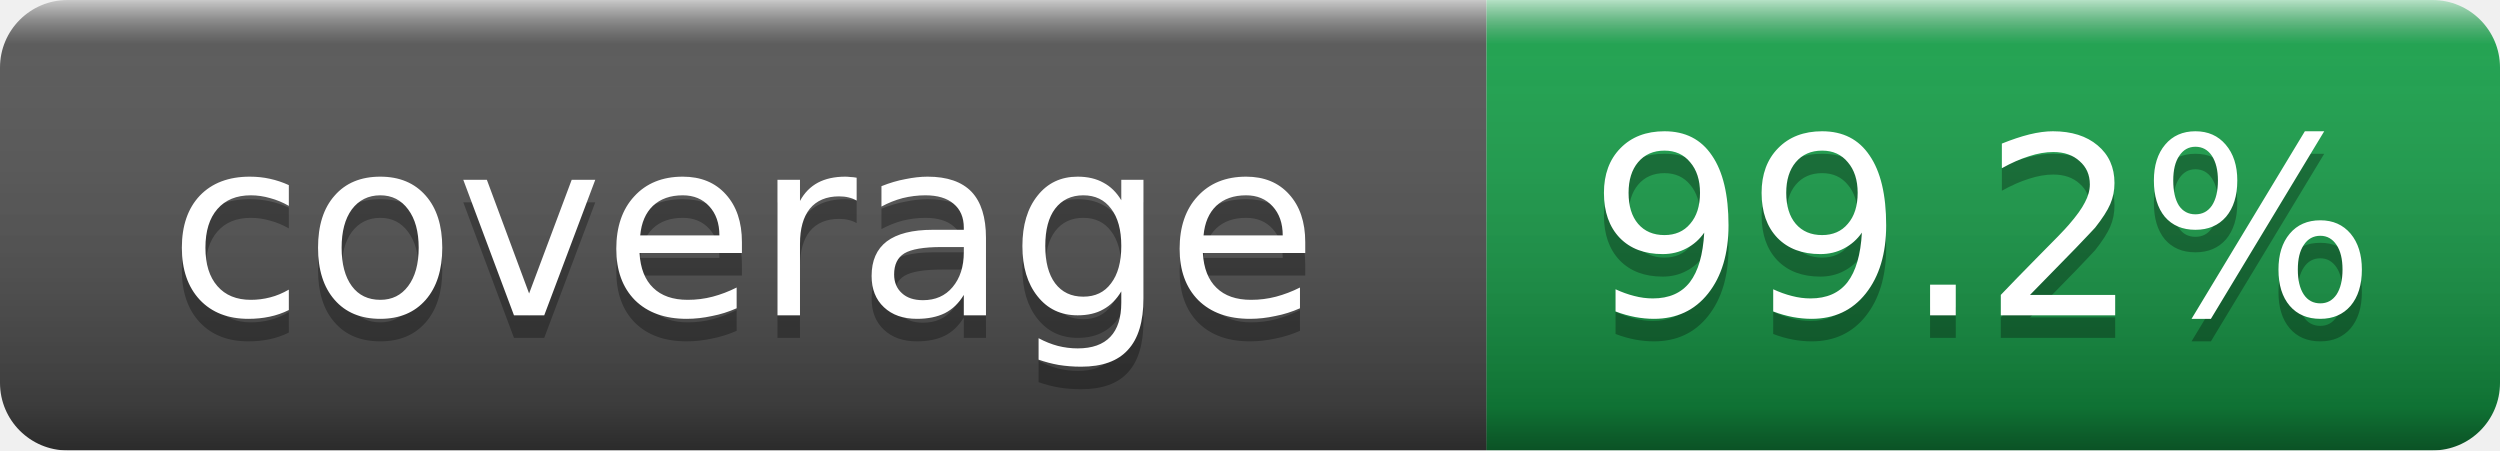
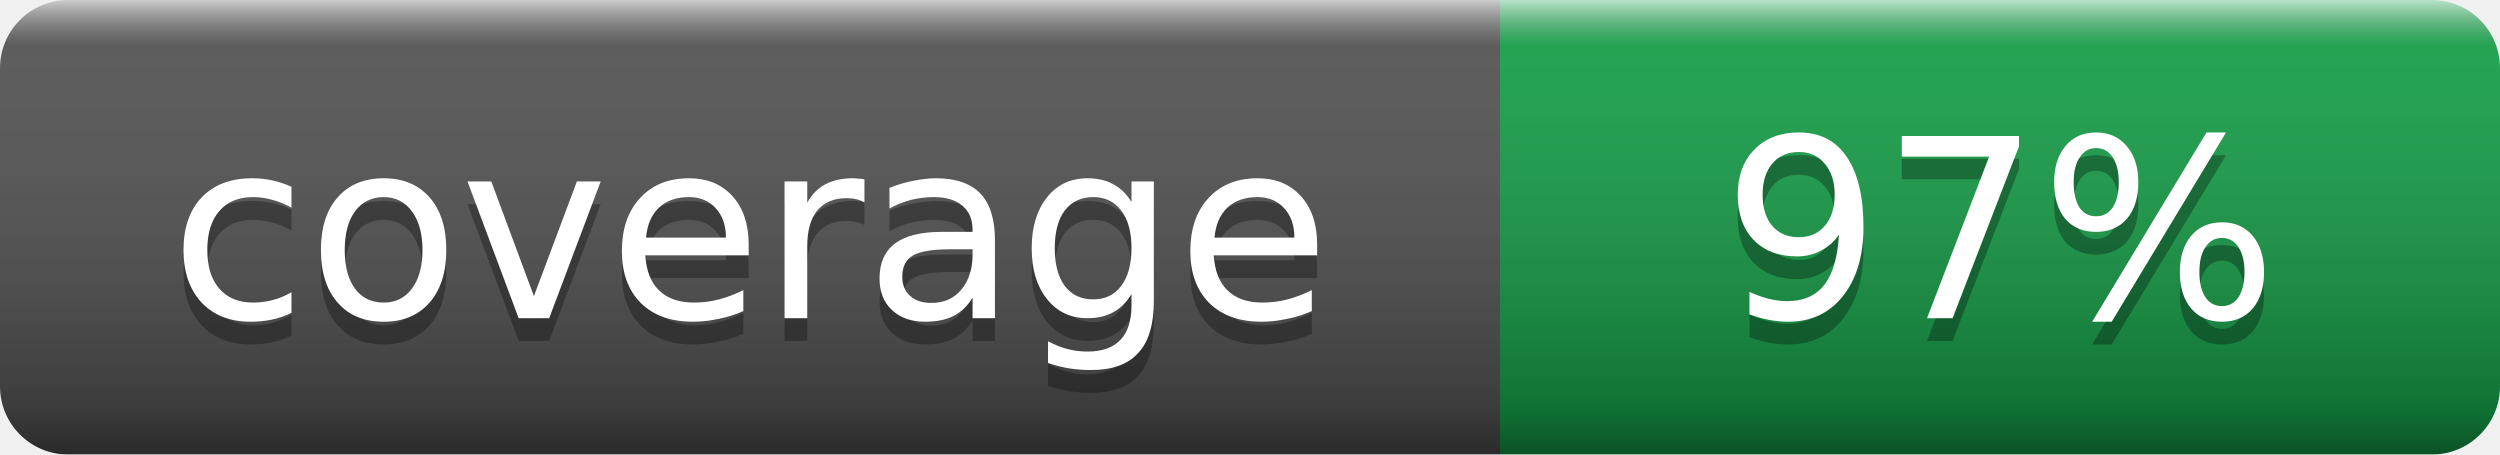
- <svg xmlns="http://www.w3.org/2000/svg" width="111" height="20" role="img" aria-label="coverage: 99.2%">
+ <svg xmlns="http://www.w3.org/2000/svg" width="110" height="20" role="img" aria-label="coverage: 97%">
  <linearGradient id="smooth" x2="0" y2="100%">
    <stop offset="0" stop-color="#fff" stop-opacity=".7" />
    <stop offset=".1" stop-color="#aaa" stop-opacity=".1" />
    <stop offset=".9" stop-color="#000" stop-opacity=".3" />
    <stop offset="1" stop-color="#000" stop-opacity=".5" />
  </linearGradient>
  <mask id="round">
-     <rect width="111" height="20" rx="3" fill="#fff" />
+     <rect width="110" height="20" rx="3" fill="#fff" />
  </mask>
  <g mask="url(#round)">
    <rect width="66" height="20" fill="#555" />
-     <rect x="66" width="45" height="20" fill="#16a34a" />
-     <rect width="111" height="20" fill="url(#smooth)" />
+     <rect x="66" width="44" height="20" fill="#16a34a" />
+     <rect width="110" height="20" fill="url(#smooth)" />
  </g>
  <g fill="#fff" text-anchor="middle" font-family="Verdana,Geneva,DejaVu Sans,sans-serif" font-size="11">
    <text x="33" y="15" fill="#010101" fill-opacity=".3">coverage</text>
    <text x="33" y="14">coverage</text>
-     <text x="88" y="15" fill="#010101" fill-opacity=".3">99.2%</text>
-     <text x="88" y="14">99.2%</text>
+     <text x="88" y="15" fill="#010101" fill-opacity=".3">97%</text>
+     <text x="88" y="14">97%</text>
  </g>
</svg>
